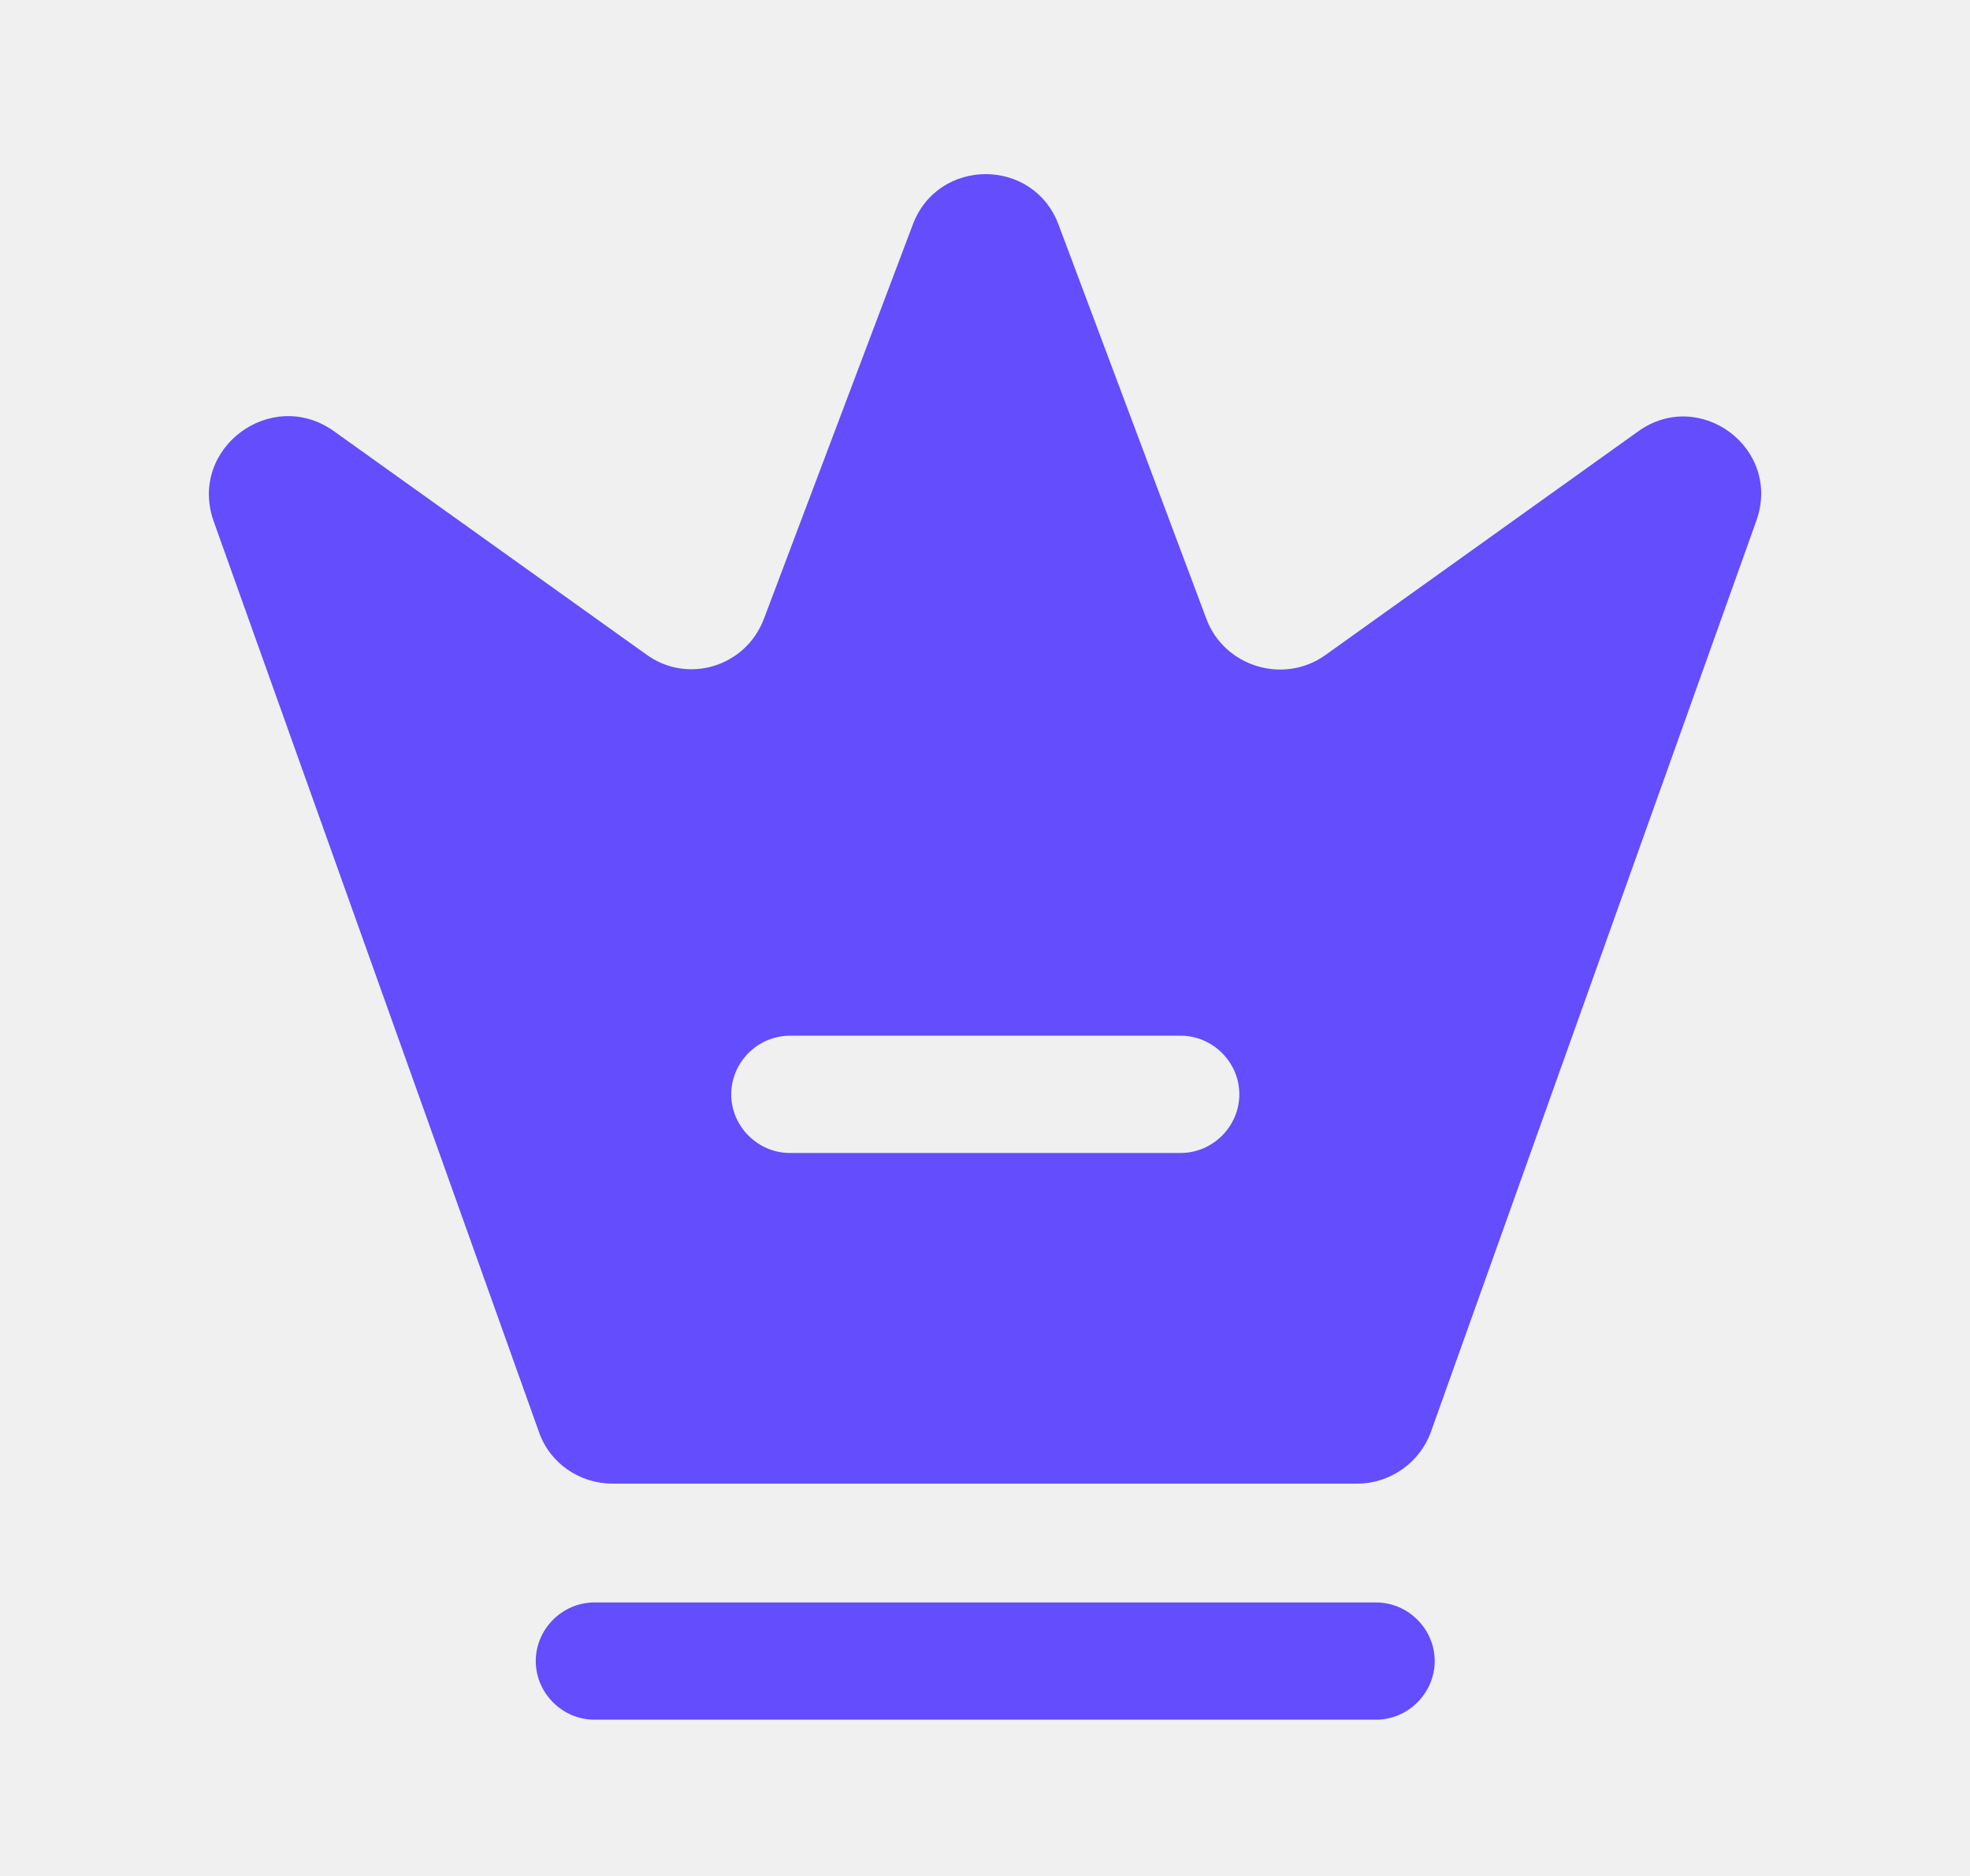
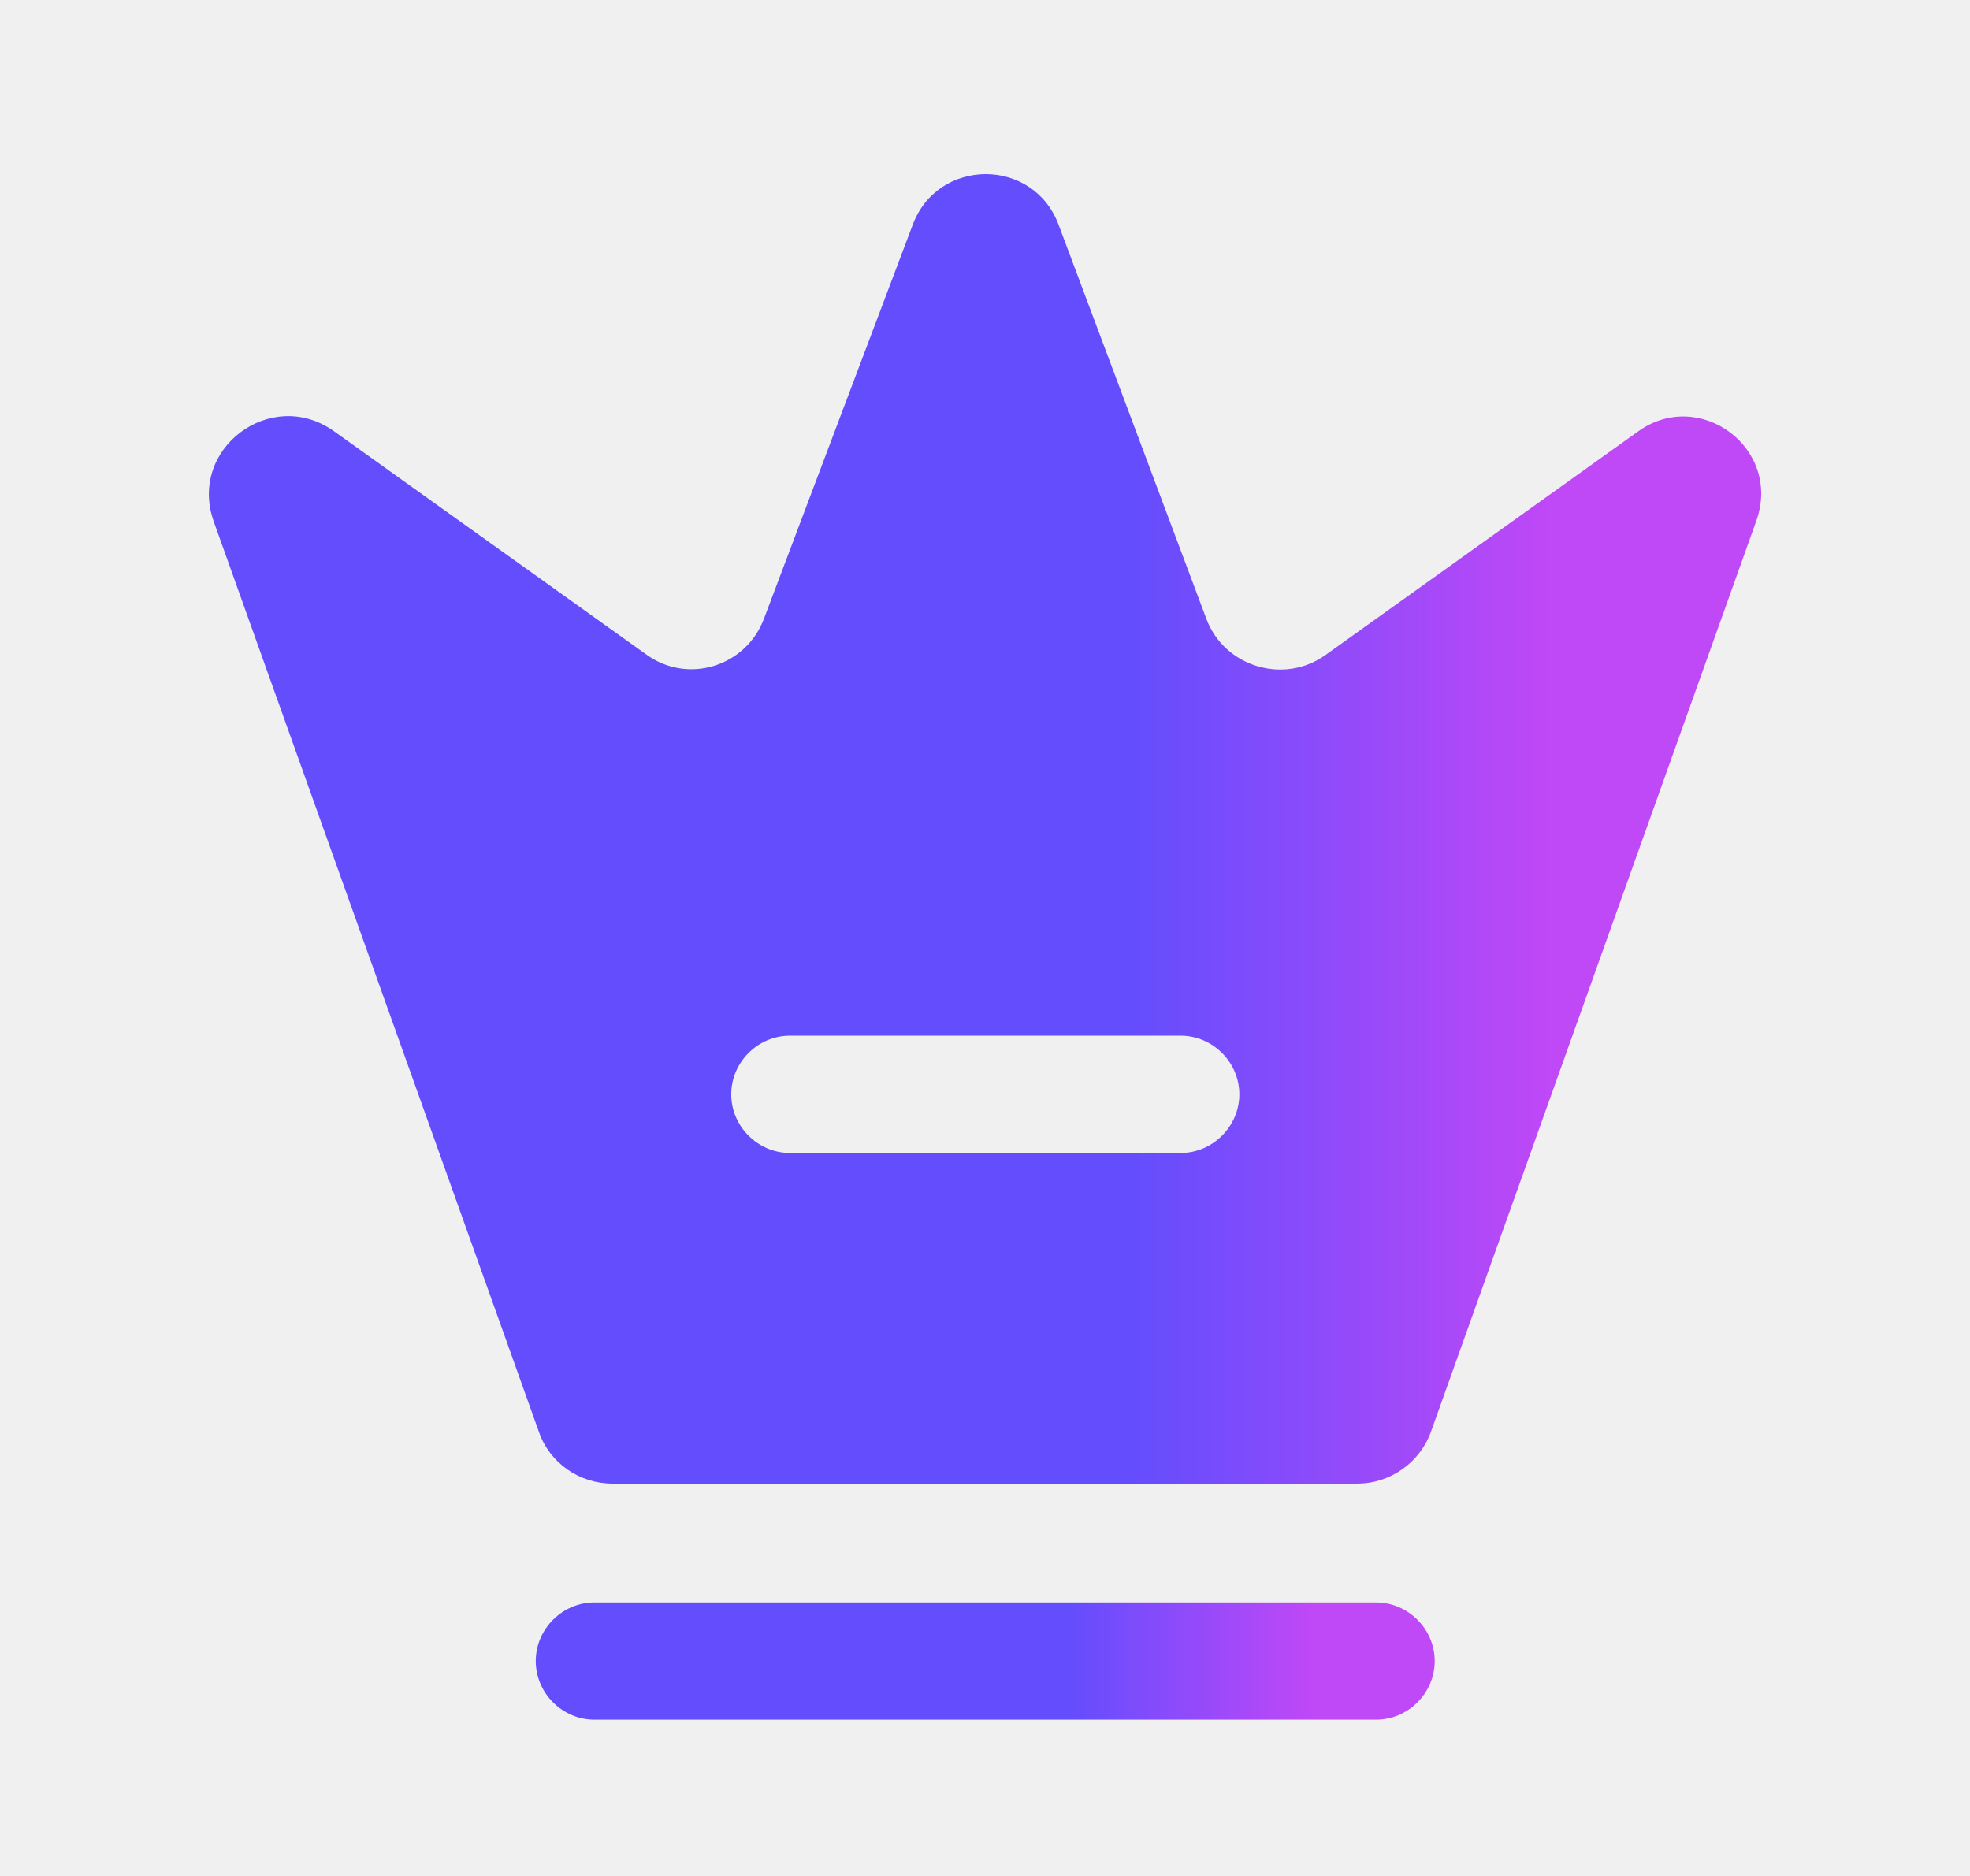
<svg xmlns="http://www.w3.org/2000/svg" width="21" height="20" viewBox="0 0 21 20" fill="none">
  <path d="M14.669 18.334H6.336C5.994 18.334 5.711 18.05 5.711 17.709C5.711 17.367 5.994 17.084 6.336 17.084H14.669C15.011 17.084 15.294 17.367 15.294 17.709C15.294 18.05 15.011 18.334 14.669 18.334Z" fill="white" />
-   <path d="M14.669 18.334H6.336C5.994 18.334 5.711 18.05 5.711 17.709C5.711 17.367 5.994 17.084 6.336 17.084H14.669C15.011 17.084 15.294 17.367 15.294 17.709C15.294 18.05 15.011 18.334 14.669 18.334Z" fill="#634DFD" />
+   <path d="M14.669 18.334H6.336C5.994 18.334 5.711 18.05 5.711 17.709C5.711 17.367 5.994 17.084 6.336 17.084H14.669C15.011 17.084 15.294 17.367 15.294 17.709C15.294 18.05 15.011 18.334 14.669 18.334Z" fill="url(#paint0_linear_2712_31400)" />
  <path d="M17.461 4.6L14.128 6.984C13.686 7.3 13.053 7.109 12.861 6.6L11.286 2.4C11.02 1.675 9.995 1.675 9.728 2.4L8.145 6.592C7.953 7.109 7.328 7.3 6.886 6.975L3.553 4.592C2.886 4.125 2.003 4.784 2.278 5.559L5.745 15.267C5.861 15.6 6.178 15.817 6.528 15.817H14.47C14.82 15.817 15.136 15.592 15.253 15.267L18.72 5.559C19.003 4.784 18.12 4.125 17.461 4.6ZM12.586 12.292H8.42C8.078 12.292 7.795 12.008 7.795 11.667C7.795 11.325 8.078 11.042 8.42 11.042H12.586C12.928 11.042 13.211 11.325 13.211 11.667C13.211 12.008 12.928 12.292 12.586 12.292Z" fill="white" />
-   <path d="M17.461 4.6L14.128 6.984C13.686 7.3 13.053 7.109 12.861 6.6L11.286 2.4C11.02 1.675 9.995 1.675 9.728 2.4L8.145 6.592C7.953 7.109 7.328 7.3 6.886 6.975L3.553 4.592C2.886 4.125 2.003 4.784 2.278 5.559L5.745 15.267C5.861 15.6 6.178 15.817 6.528 15.817H14.47C14.82 15.817 15.136 15.592 15.253 15.267L18.72 5.559C19.003 4.784 18.12 4.125 17.461 4.6ZM12.586 12.292H8.42C8.078 12.292 7.795 12.008 7.795 11.667C7.795 11.325 8.078 11.042 8.42 11.042H12.586C12.928 11.042 13.211 11.325 13.211 11.667C13.211 12.008 12.928 12.292 12.586 12.292Z" fill="#634DFD" />
+   <path d="M17.461 4.6L14.128 6.984C13.686 7.3 13.053 7.109 12.861 6.6L11.286 2.4C11.02 1.675 9.995 1.675 9.728 2.4L8.145 6.592C7.953 7.109 7.328 7.3 6.886 6.975L3.553 4.592C2.886 4.125 2.003 4.784 2.278 5.559L5.745 15.267C5.861 15.6 6.178 15.817 6.528 15.817H14.47C14.82 15.817 15.136 15.592 15.253 15.267L18.72 5.559C19.003 4.784 18.12 4.125 17.461 4.6ZM12.586 12.292H8.42C8.078 12.292 7.795 12.008 7.795 11.667C7.795 11.325 8.078 11.042 8.42 11.042H12.586C12.928 11.042 13.211 11.325 13.211 11.667C13.211 12.008 12.928 12.292 12.586 12.292Z" fill="url(#paint1_linear_2712_31400)" />
+   <defs>
+     <linearGradient id="paint0_linear_2712_31400" x1="11.38" y1="17.709" x2="13.982" y2="17.709" gradientUnits="userSpaceOnUse">
+       <stop stop-color="#634DFD" />
+       <stop offset="1" stop-color="#BF48F7" />
+     </linearGradient>
+     <linearGradient id="paint1_linear_2712_31400" x1="12.014" y1="8.837" x2="16.509" y2="8.837" gradientUnits="userSpaceOnUse">
+       <stop stop-color="#634DFD" />
+       <stop offset="1" stop-color="#BF48F7" />
+     </linearGradient>
+   </defs>
</svg>
